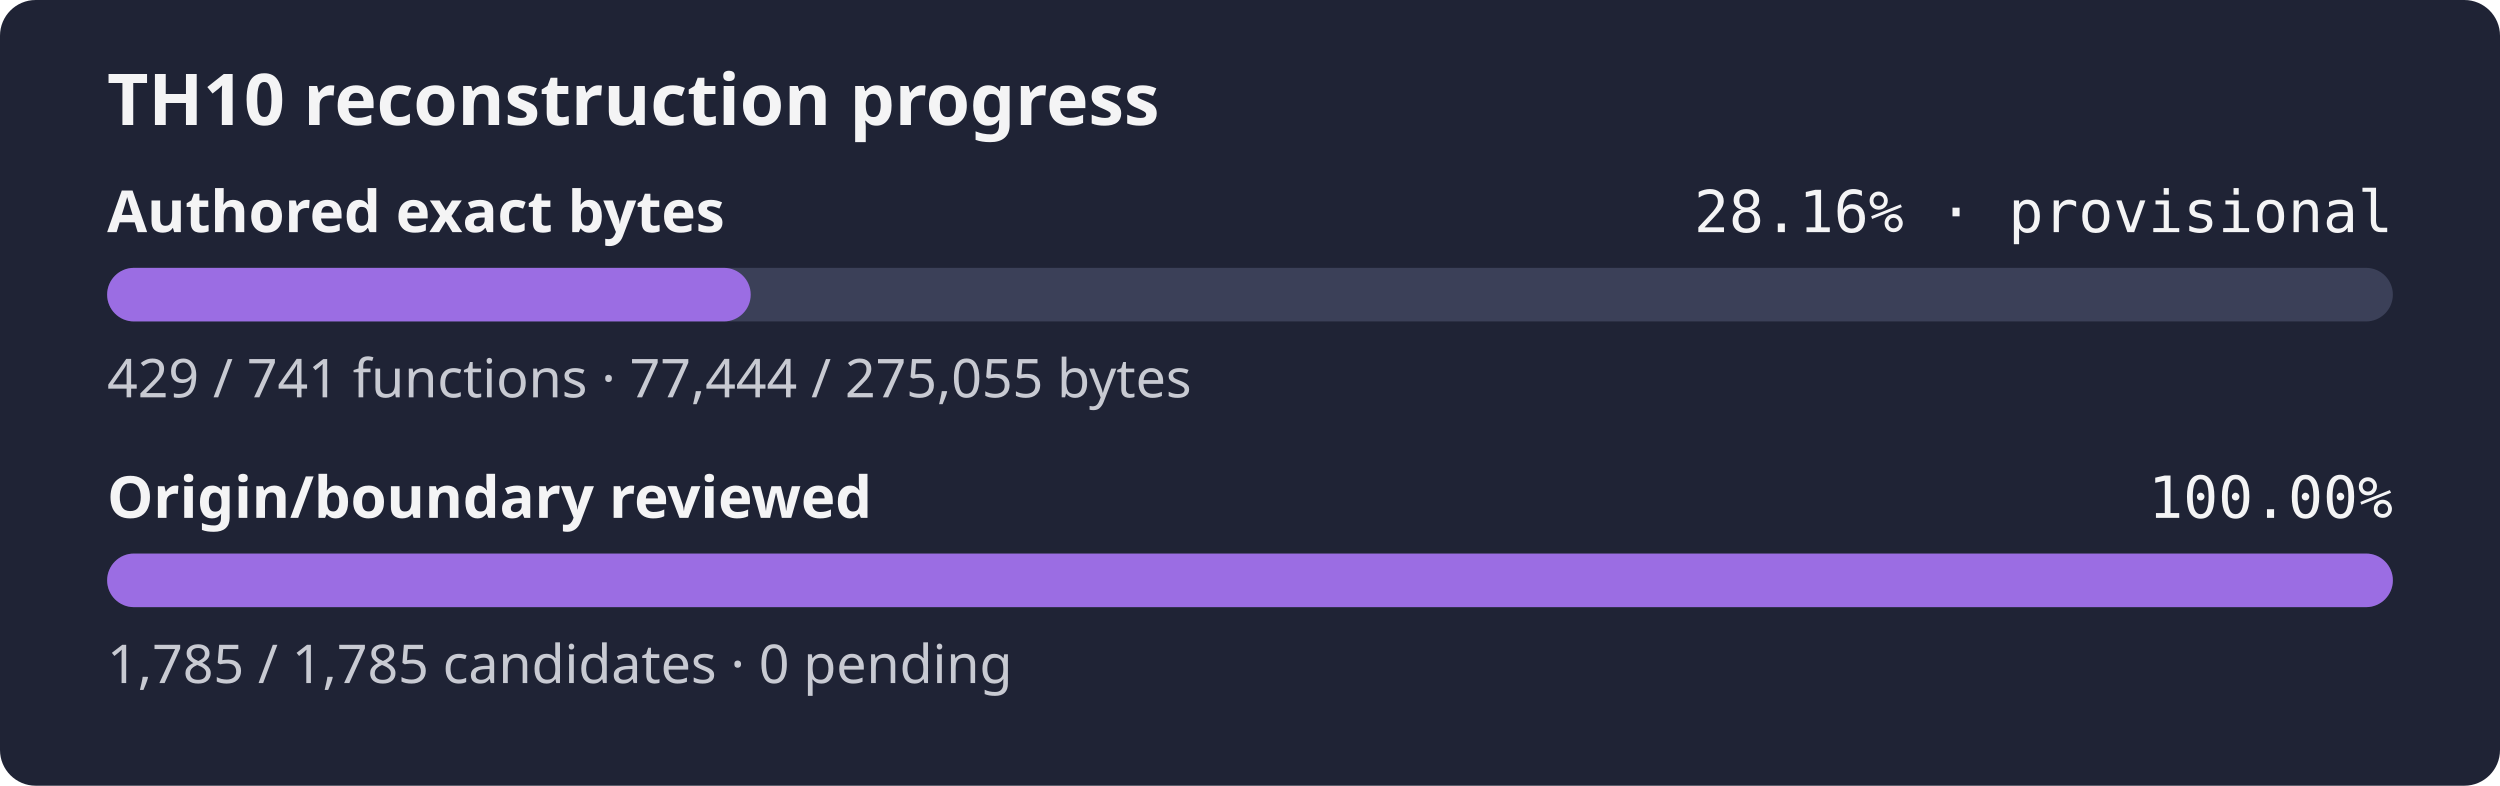
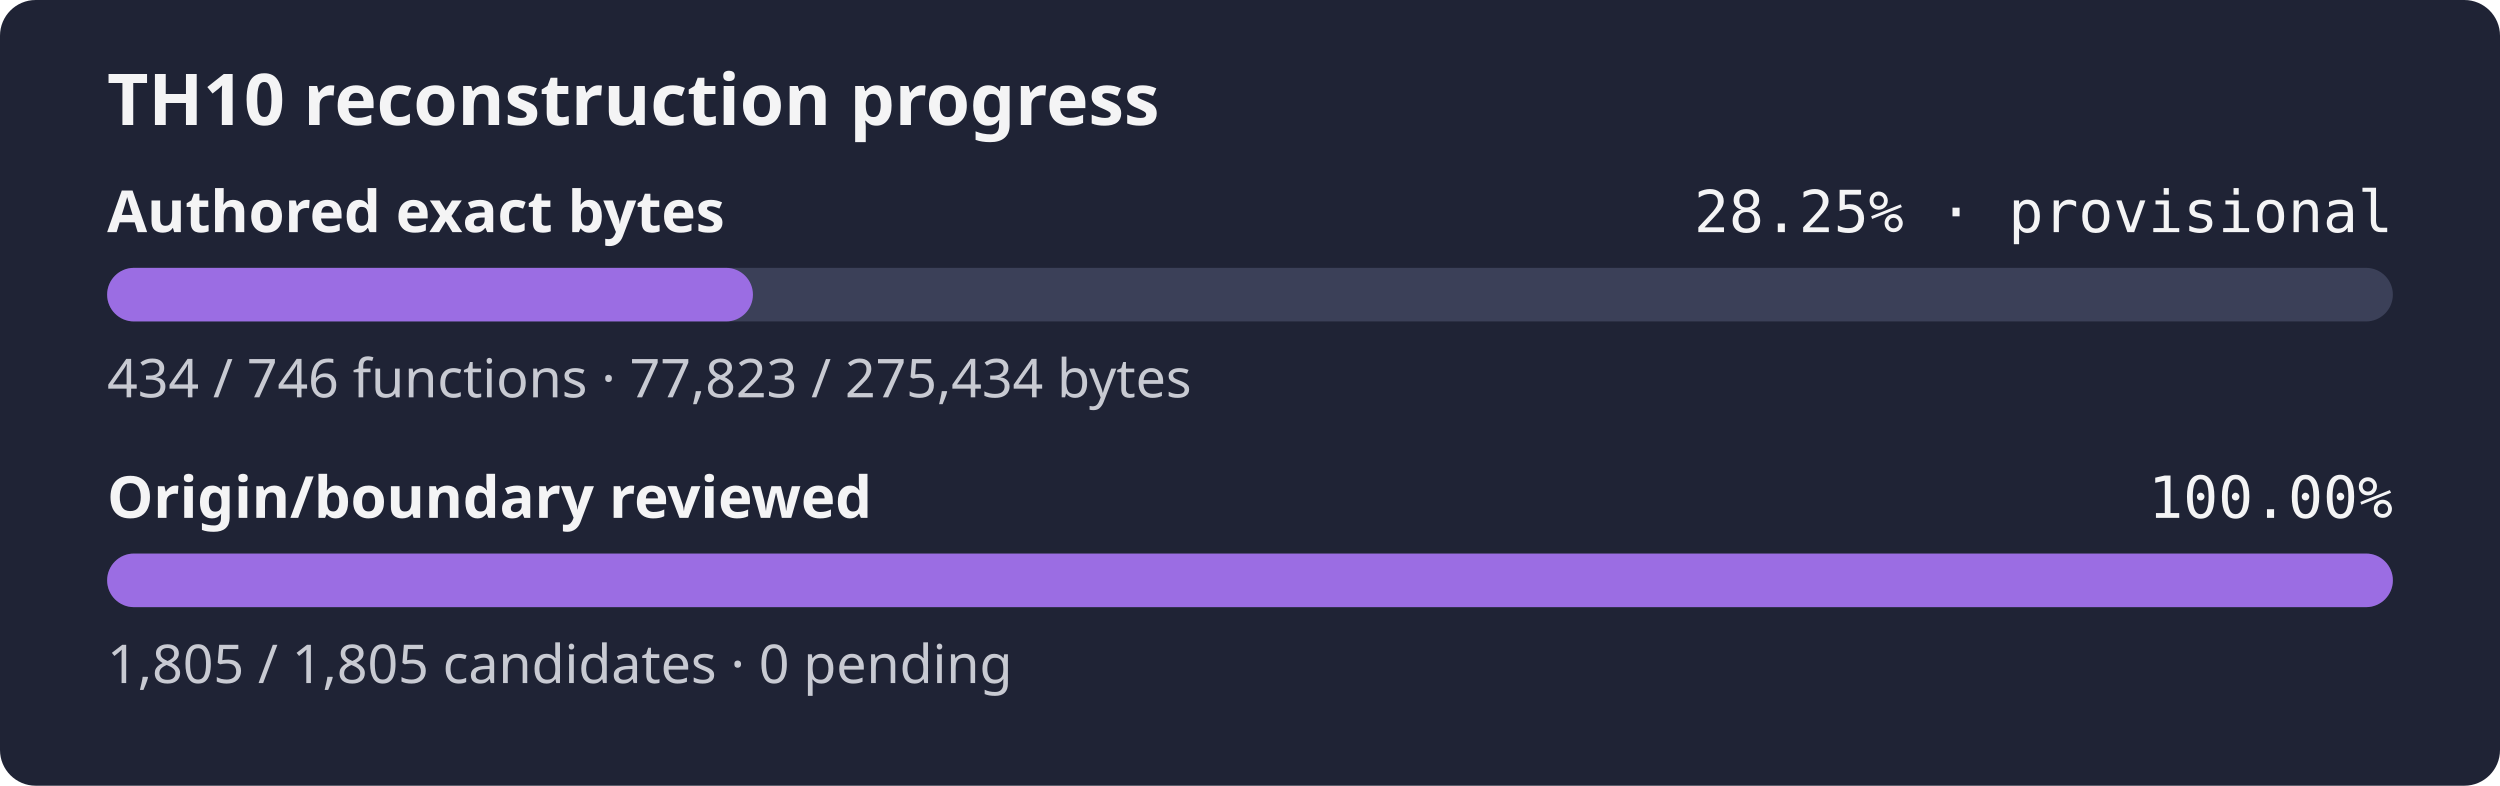
- <svg xmlns="http://www.w3.org/2000/svg" width="560" height="176" role="img" aria-label="TH10 reconstruction progress: currently classified authored bytes 28.16% exact, provisional inventory, origin and boundary review 100.00%">
+ <svg xmlns="http://www.w3.org/2000/svg" width="560" height="176" role="img" aria-label="TH10 reconstruction progress: currently classified authored bytes 28.25% exact, provisional inventory, origin and boundary review 100.00%">
  <rect width="560" height="176" rx="8" fill="#1f2335" />
  <text x="24" y="28" fill="#f4f4f5" font-family="sans-serif" font-size="16" font-weight="600">TH10 reconstruction progress</text>
  <text x="24" y="52" fill="#f4f4f5" font-family="sans-serif" font-size="13" font-weight="600">Authored exact bytes</text>
-   <text x="536" y="52" fill="#f4f4f5" text-anchor="end" font-family="monospace" font-size="13">28.16% · provisional</text>
+   <text x="536" y="52" fill="#f4f4f5" text-anchor="end" font-family="monospace" font-size="13">28.25% · provisional</text>
  <rect x="24" y="60" width="512" height="12" rx="6" fill="#3b4058" />
-   <rect x="24" y="60" width="144.16" height="12" rx="6" fill="#9b6de3" />
-   <text x="24" y="89" fill="#c8cad2" font-family="sans-serif" font-size="12">429 / 741 functions · 77,444 / 275,055 bytes</text>
+   <rect x="24" y="60" width="144.66" height="12" rx="6" fill="#9b6de3" />
+   <text x="24" y="89" fill="#c8cad2" font-family="sans-serif" font-size="12">434 / 746 functions · 77,823 / 275,434 bytes</text>
  <text x="24" y="116" fill="#f4f4f5" font-family="sans-serif" font-size="13" font-weight="600">Origin/boundary reviewed</text>
  <text x="536" y="116" fill="#f4f4f5" text-anchor="end" font-family="monospace" font-size="13">100.00%</text>
  <rect x="24" y="124" width="512" height="12" rx="6" fill="#3b4058" />
  <rect x="24" y="124" width="512.00" height="12" rx="6" fill="#9b6de3" />
-   <text x="24" y="153" fill="#c8cad2" font-family="sans-serif" font-size="12">1,785 / 1,785 candidates · 0 pending</text>
+   <text x="24" y="153" fill="#c8cad2" font-family="sans-serif" font-size="12">1,805 / 1,805 candidates · 0 pending</text>
</svg>
